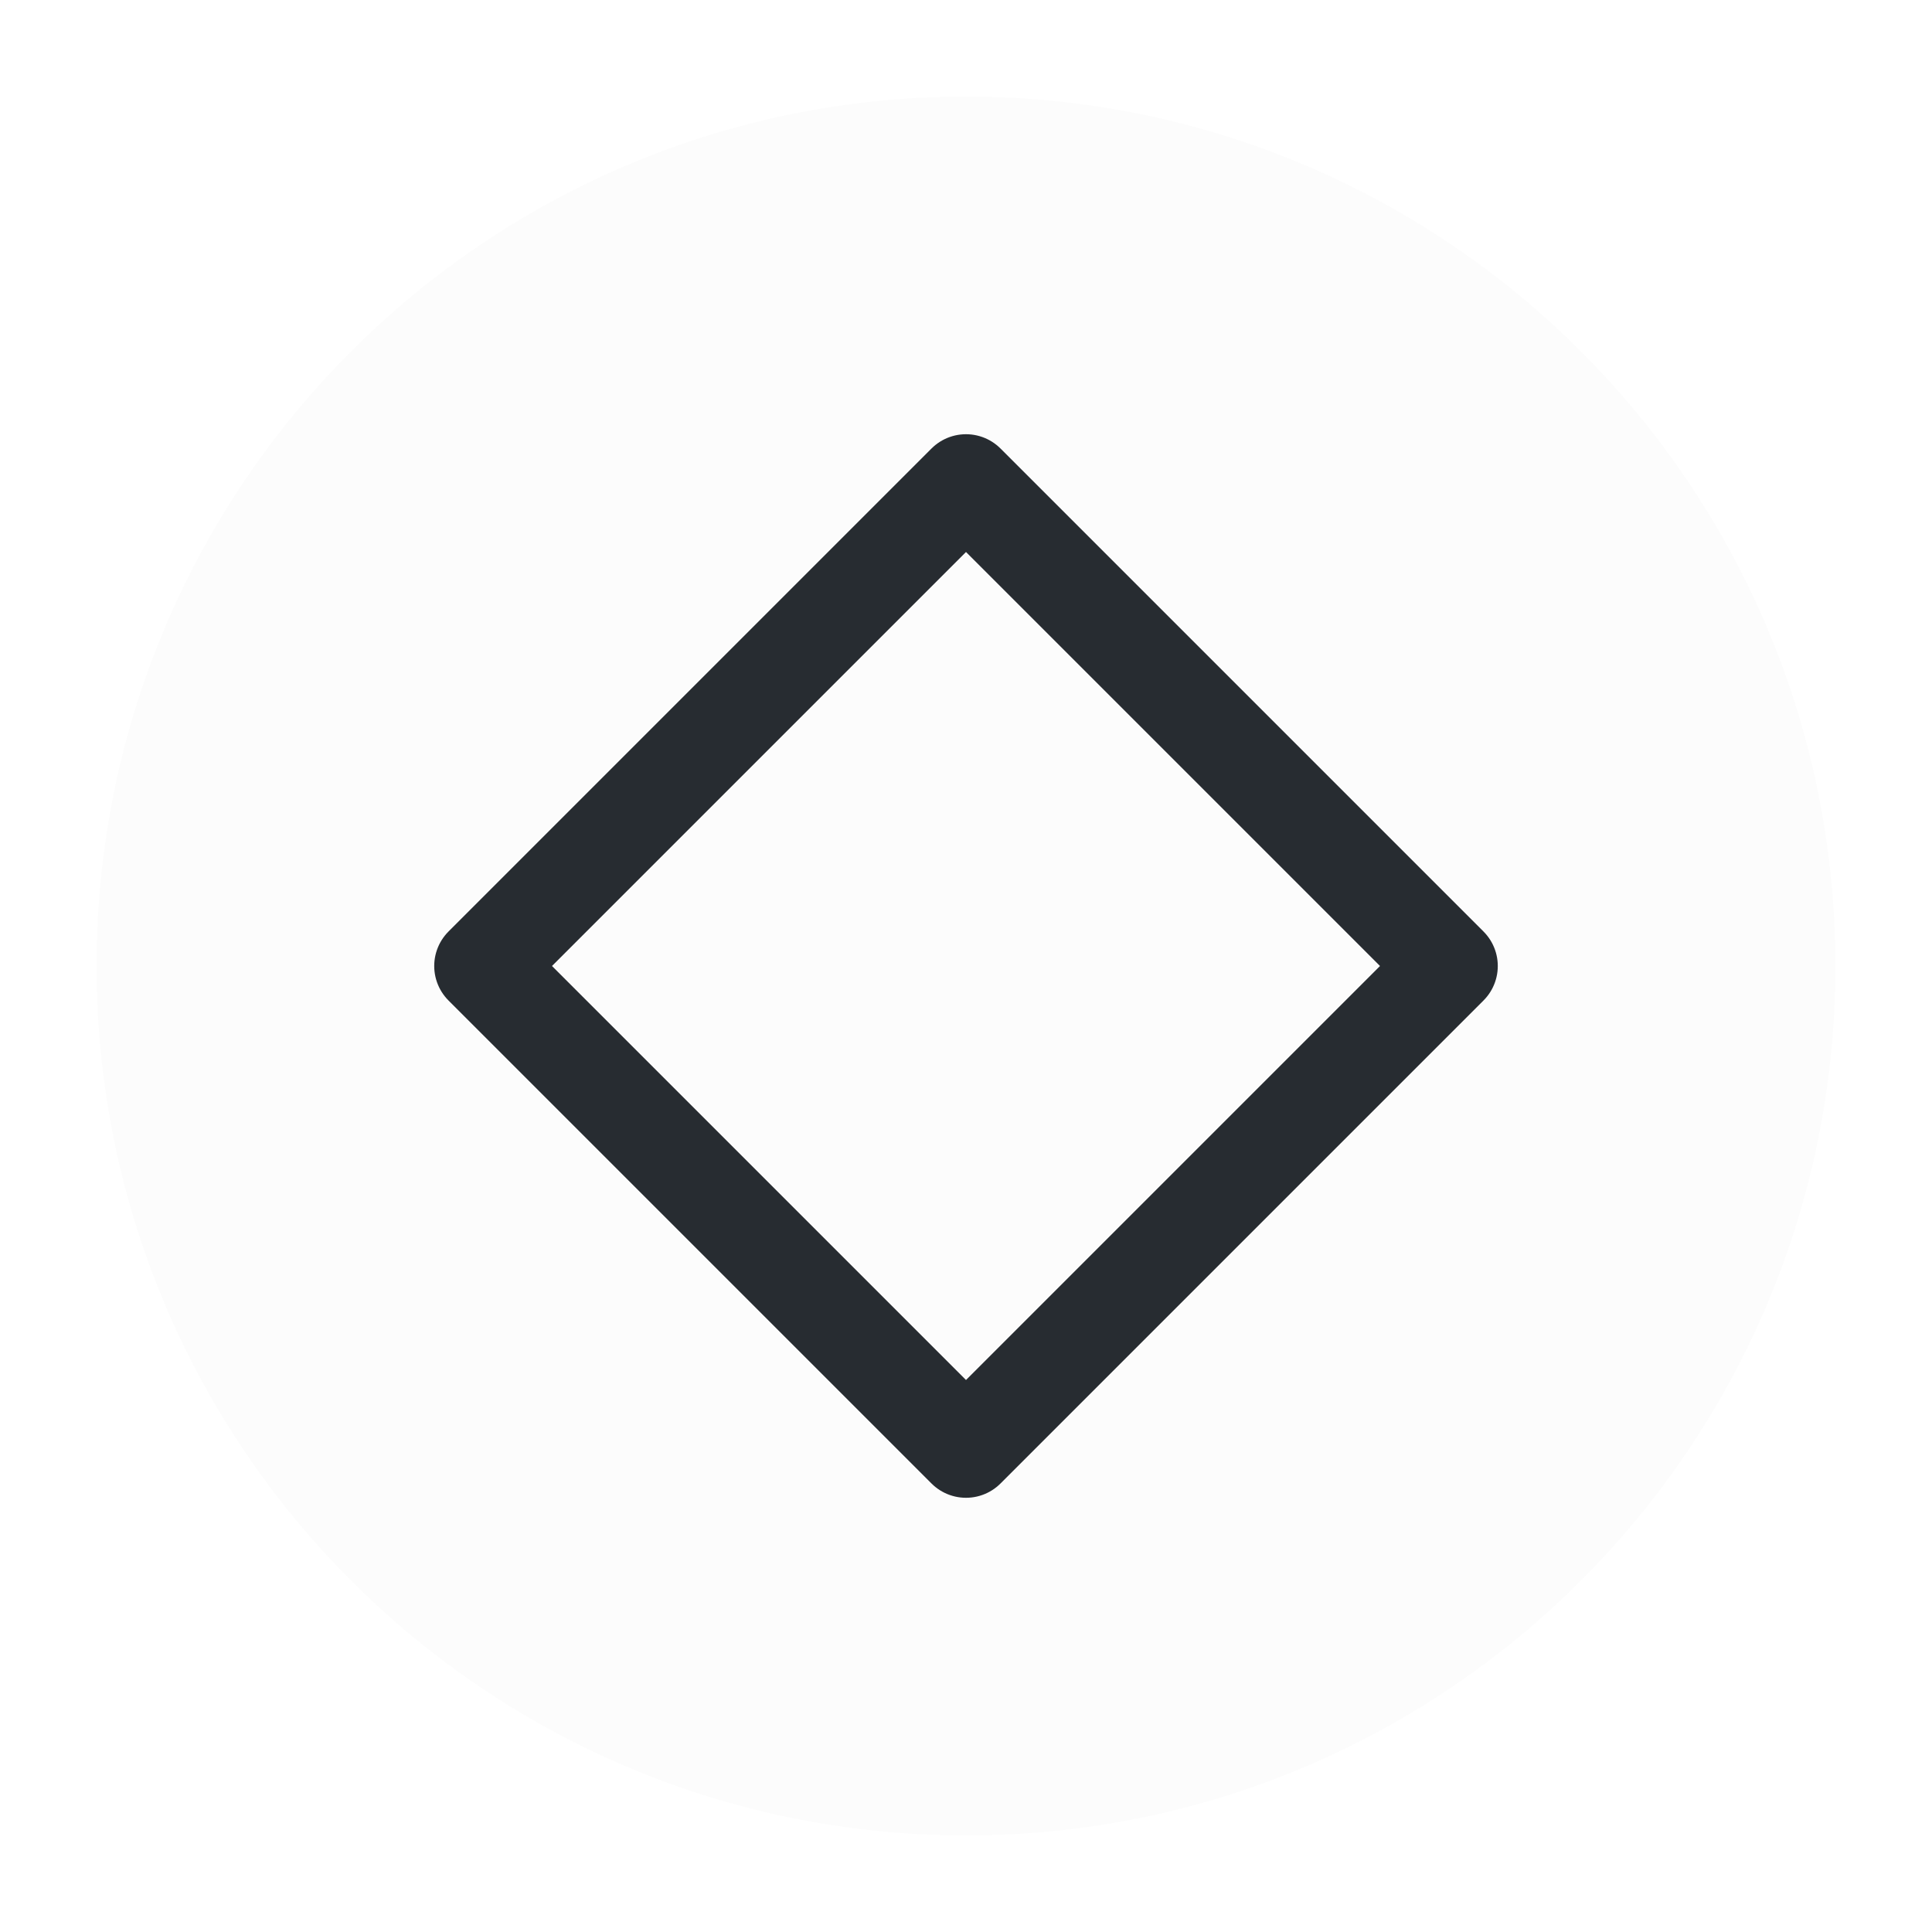
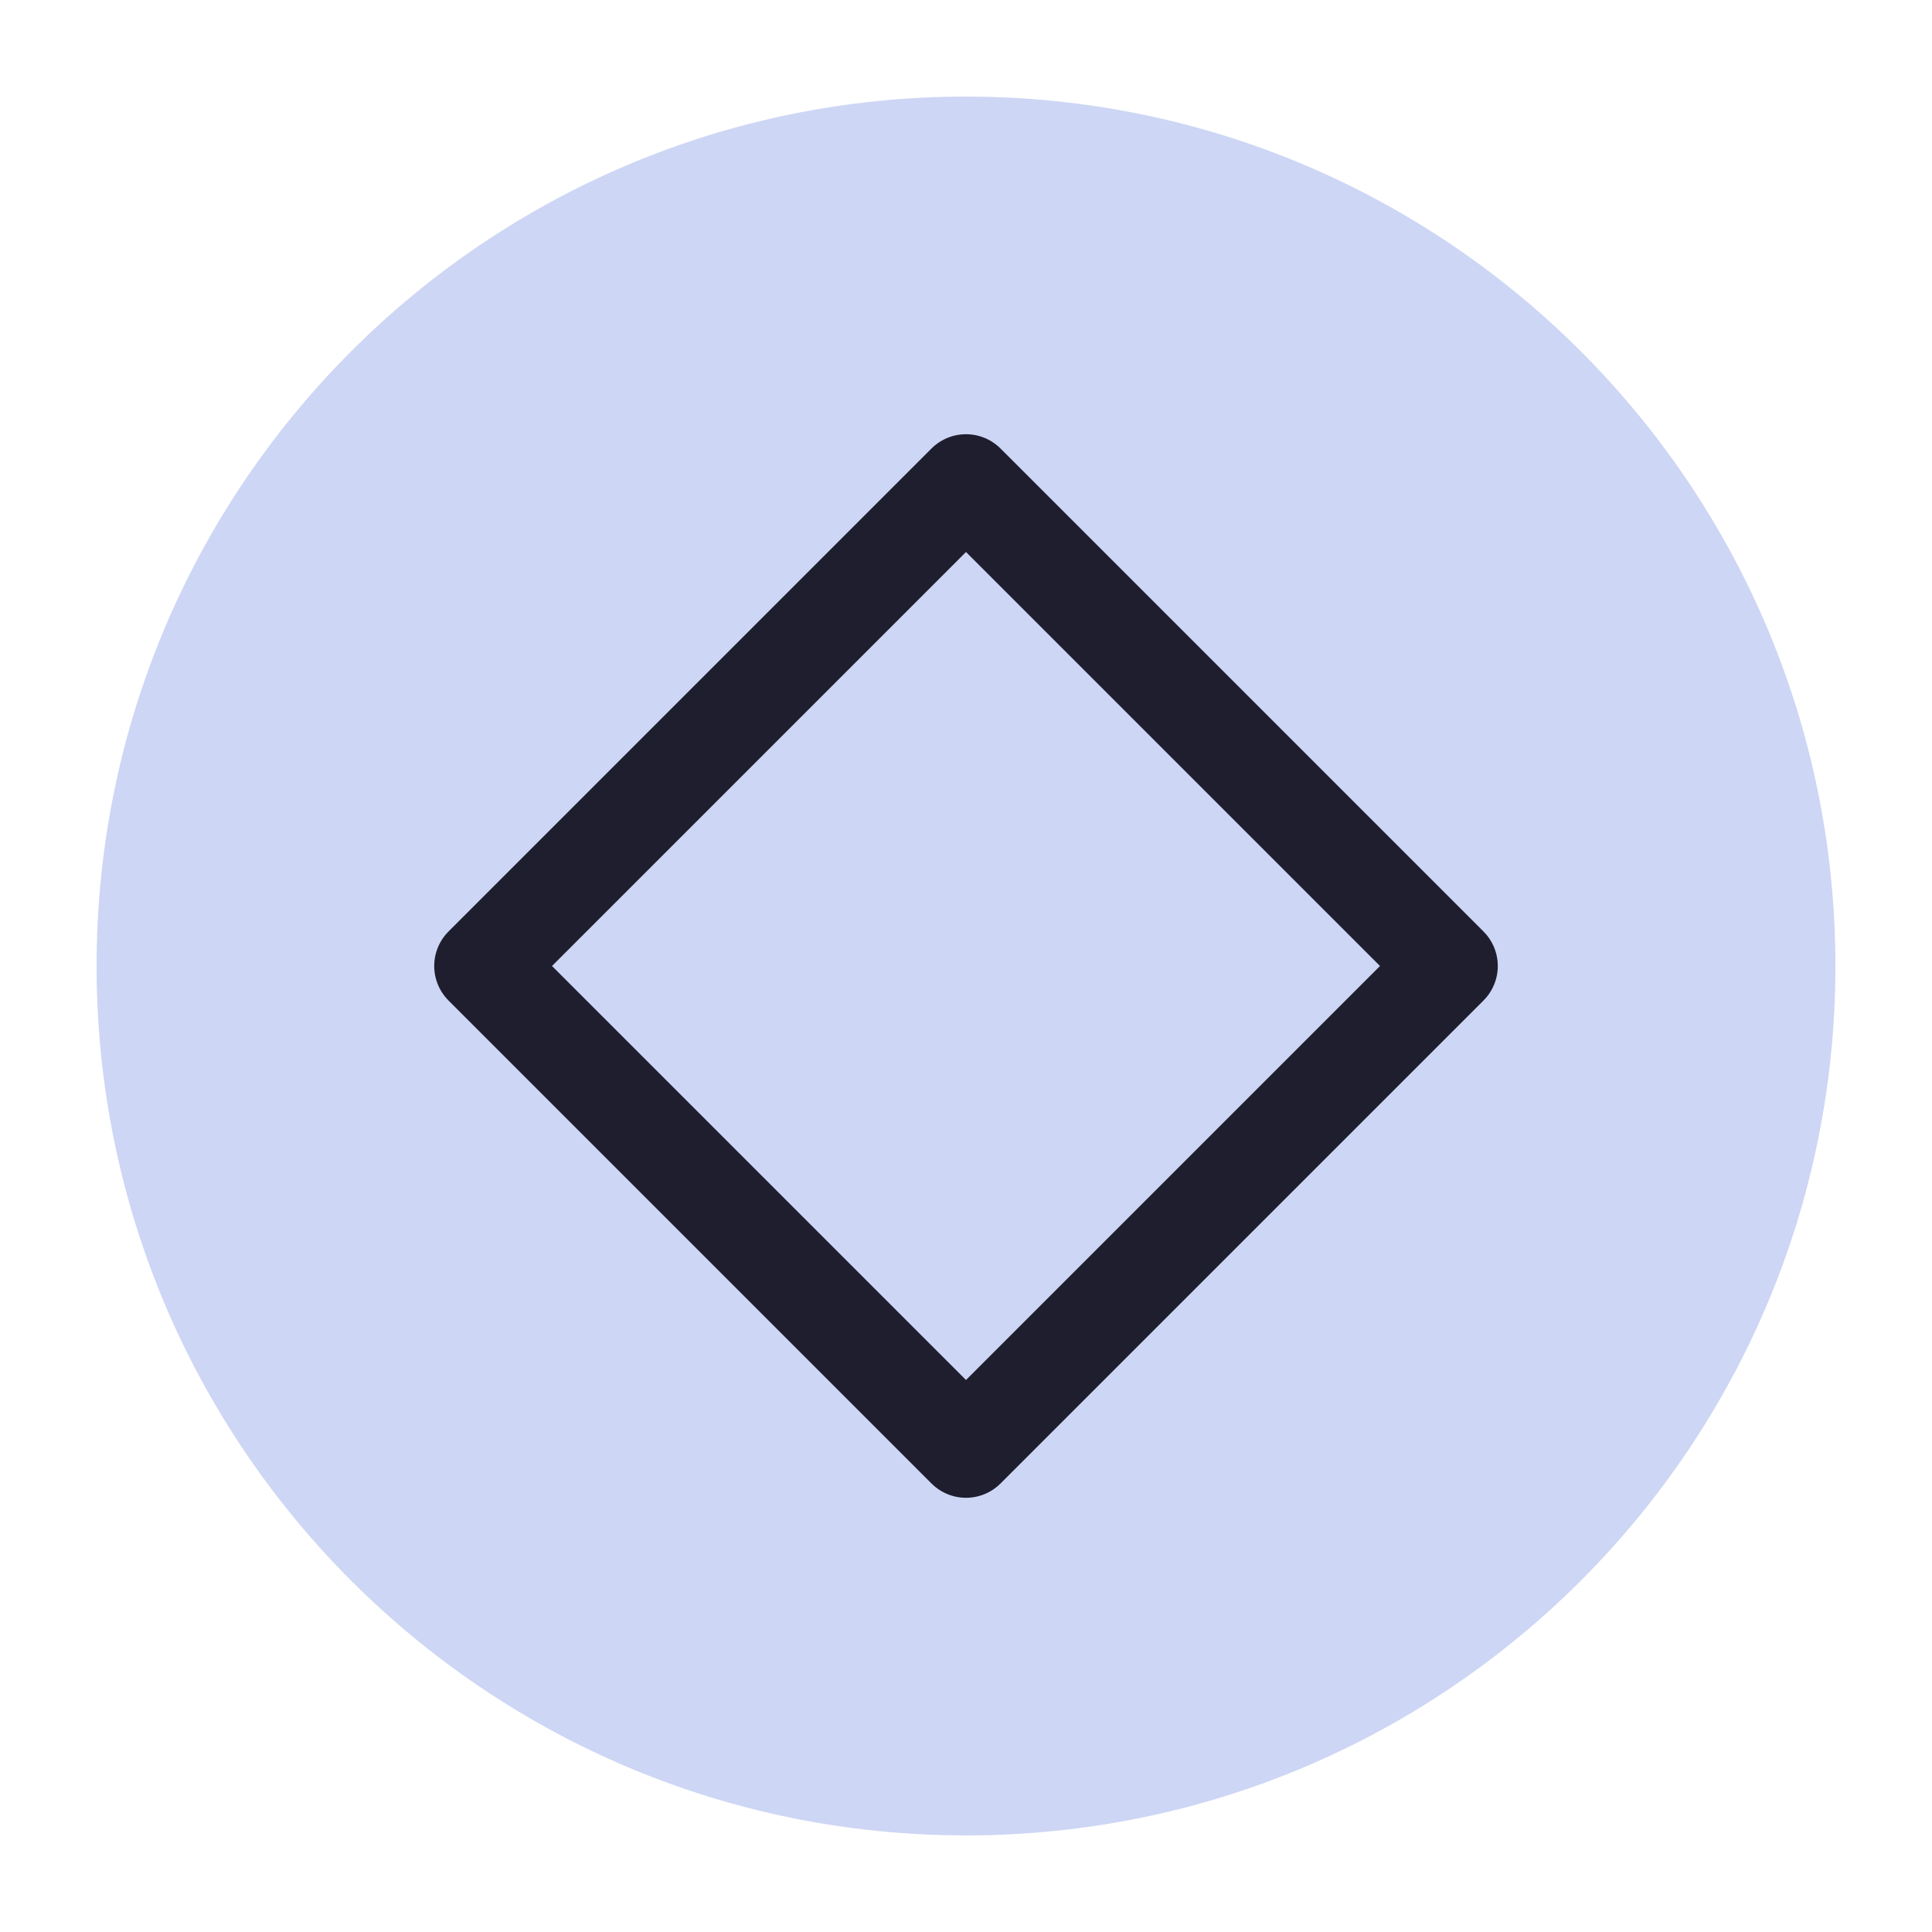
<svg xmlns="http://www.w3.org/2000/svg" viewBox="0 0 50 50" version="1.2" baseProfile="tiny">
  <defs>
</defs>
  <g fill="none" stroke="black" stroke-width="1" fill-rule="evenodd" stroke-linecap="square" stroke-linejoin="bevel">
    <g fill="none" stroke="#000000" stroke-opacity="1" stroke-width="1" stroke-linecap="square" stroke-linejoin="bevel" transform="matrix(1,0,0,1,0,0)" font-family="Noto Sans" font-size="10" font-weight="400" font-style="normal">
</g>
-     <g fill="#fcfcfc" fill-opacity="1" stroke="none" transform="matrix(2.5,0,0,2.5,2.5,2.5)" font-family="Noto Sans" font-size="10" font-weight="400" font-style="normal">
+     <g fill="#cdd6f4" fill-opacity="1" stroke="none" transform="matrix(2.5,0,0,2.5,2.5,2.5)" font-family="Noto Sans" font-size="10" font-weight="400" font-style="normal">
      <circle cx="9" cy="9" r="9" />
    </g>
-     <g fill="none" stroke="#272c31" stroke-opacity="1" stroke-width="1.01" stroke-linecap="round" stroke-linejoin="round" transform="matrix(2.5,0,0,2.5,2.5,2.5)" font-family="Noto Sans" font-size="10" font-weight="400" font-style="normal">
+     <g fill="none" stroke="#1e1e2e" stroke-opacity="1" stroke-width="1.01" stroke-linecap="round" stroke-linejoin="round" transform="matrix(2.5,0,0,2.5,2.5,2.5)" font-family="Noto Sans" font-size="10" font-weight="400" font-style="normal">
      <polygon fill-rule="evenodd" vector-effect="none" points="4,9 9,4 14,9 9,14 " />
    </g>
    <g fill="none" stroke="#000000" stroke-opacity="1" stroke-width="1" stroke-linecap="square" stroke-linejoin="bevel" transform="matrix(1,0,0,1,0,0)" font-family="Noto Sans" font-size="10" font-weight="400" font-style="normal">
</g>
  </g>
</svg>
